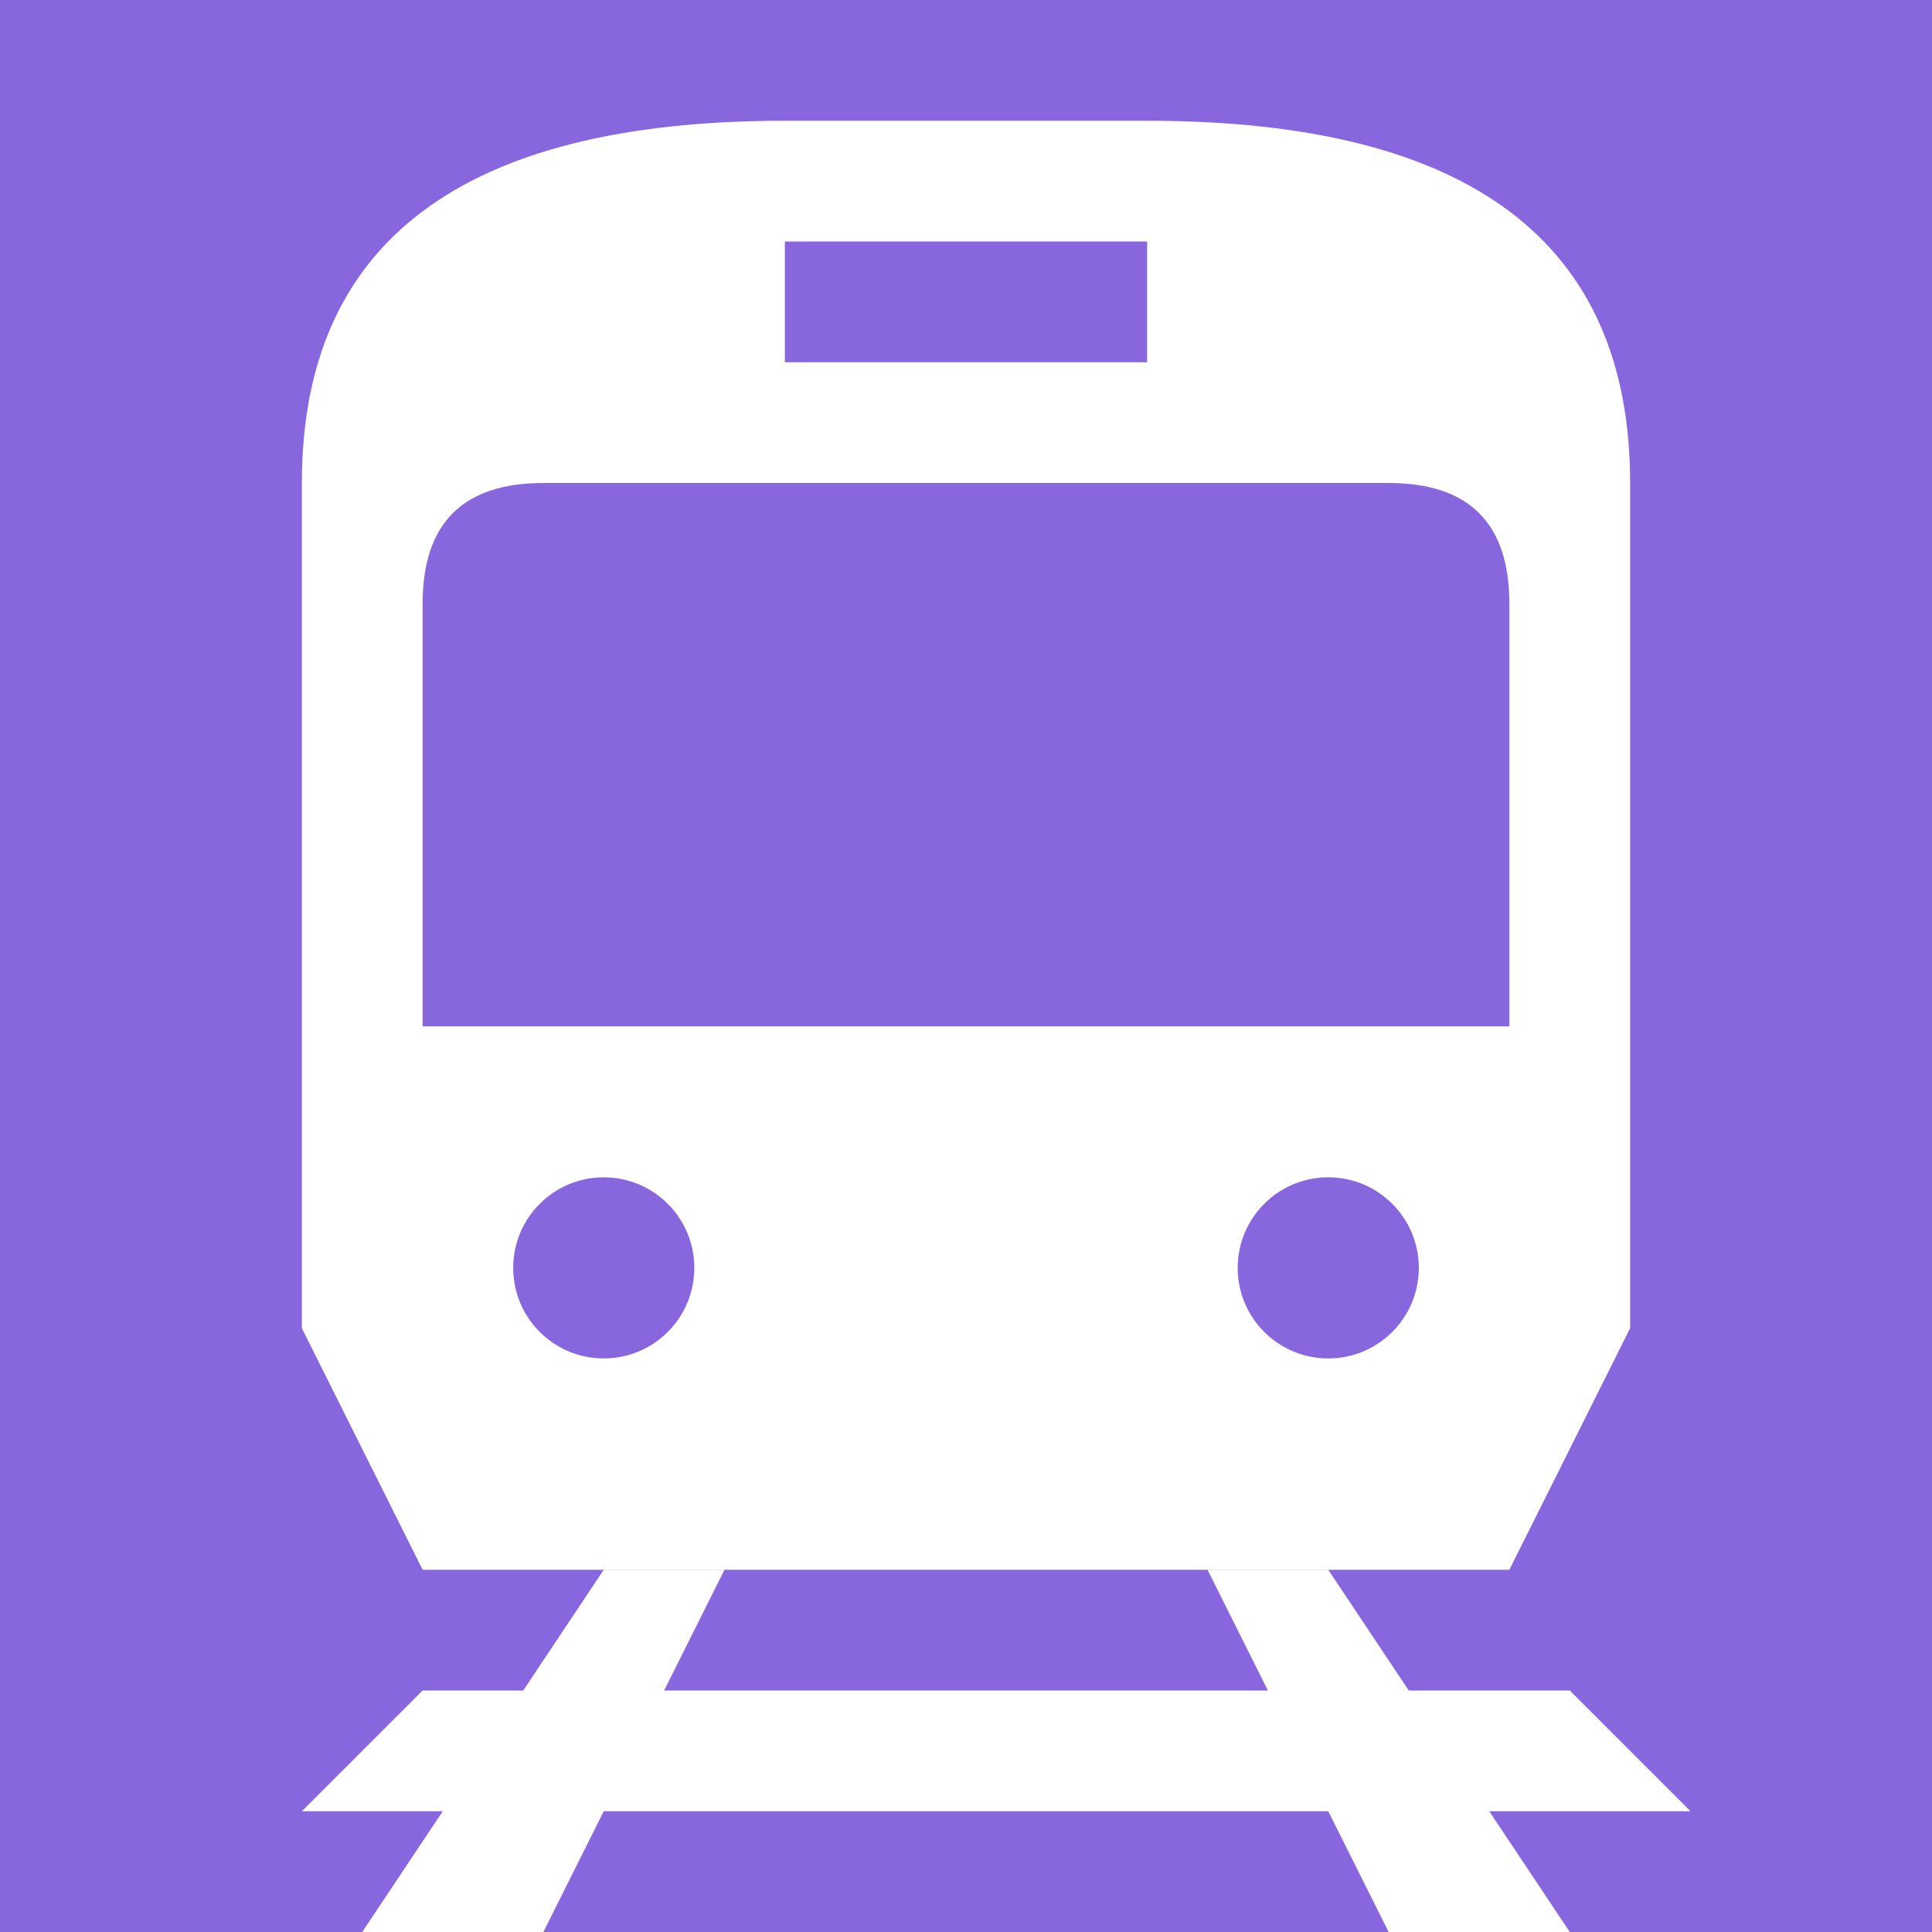
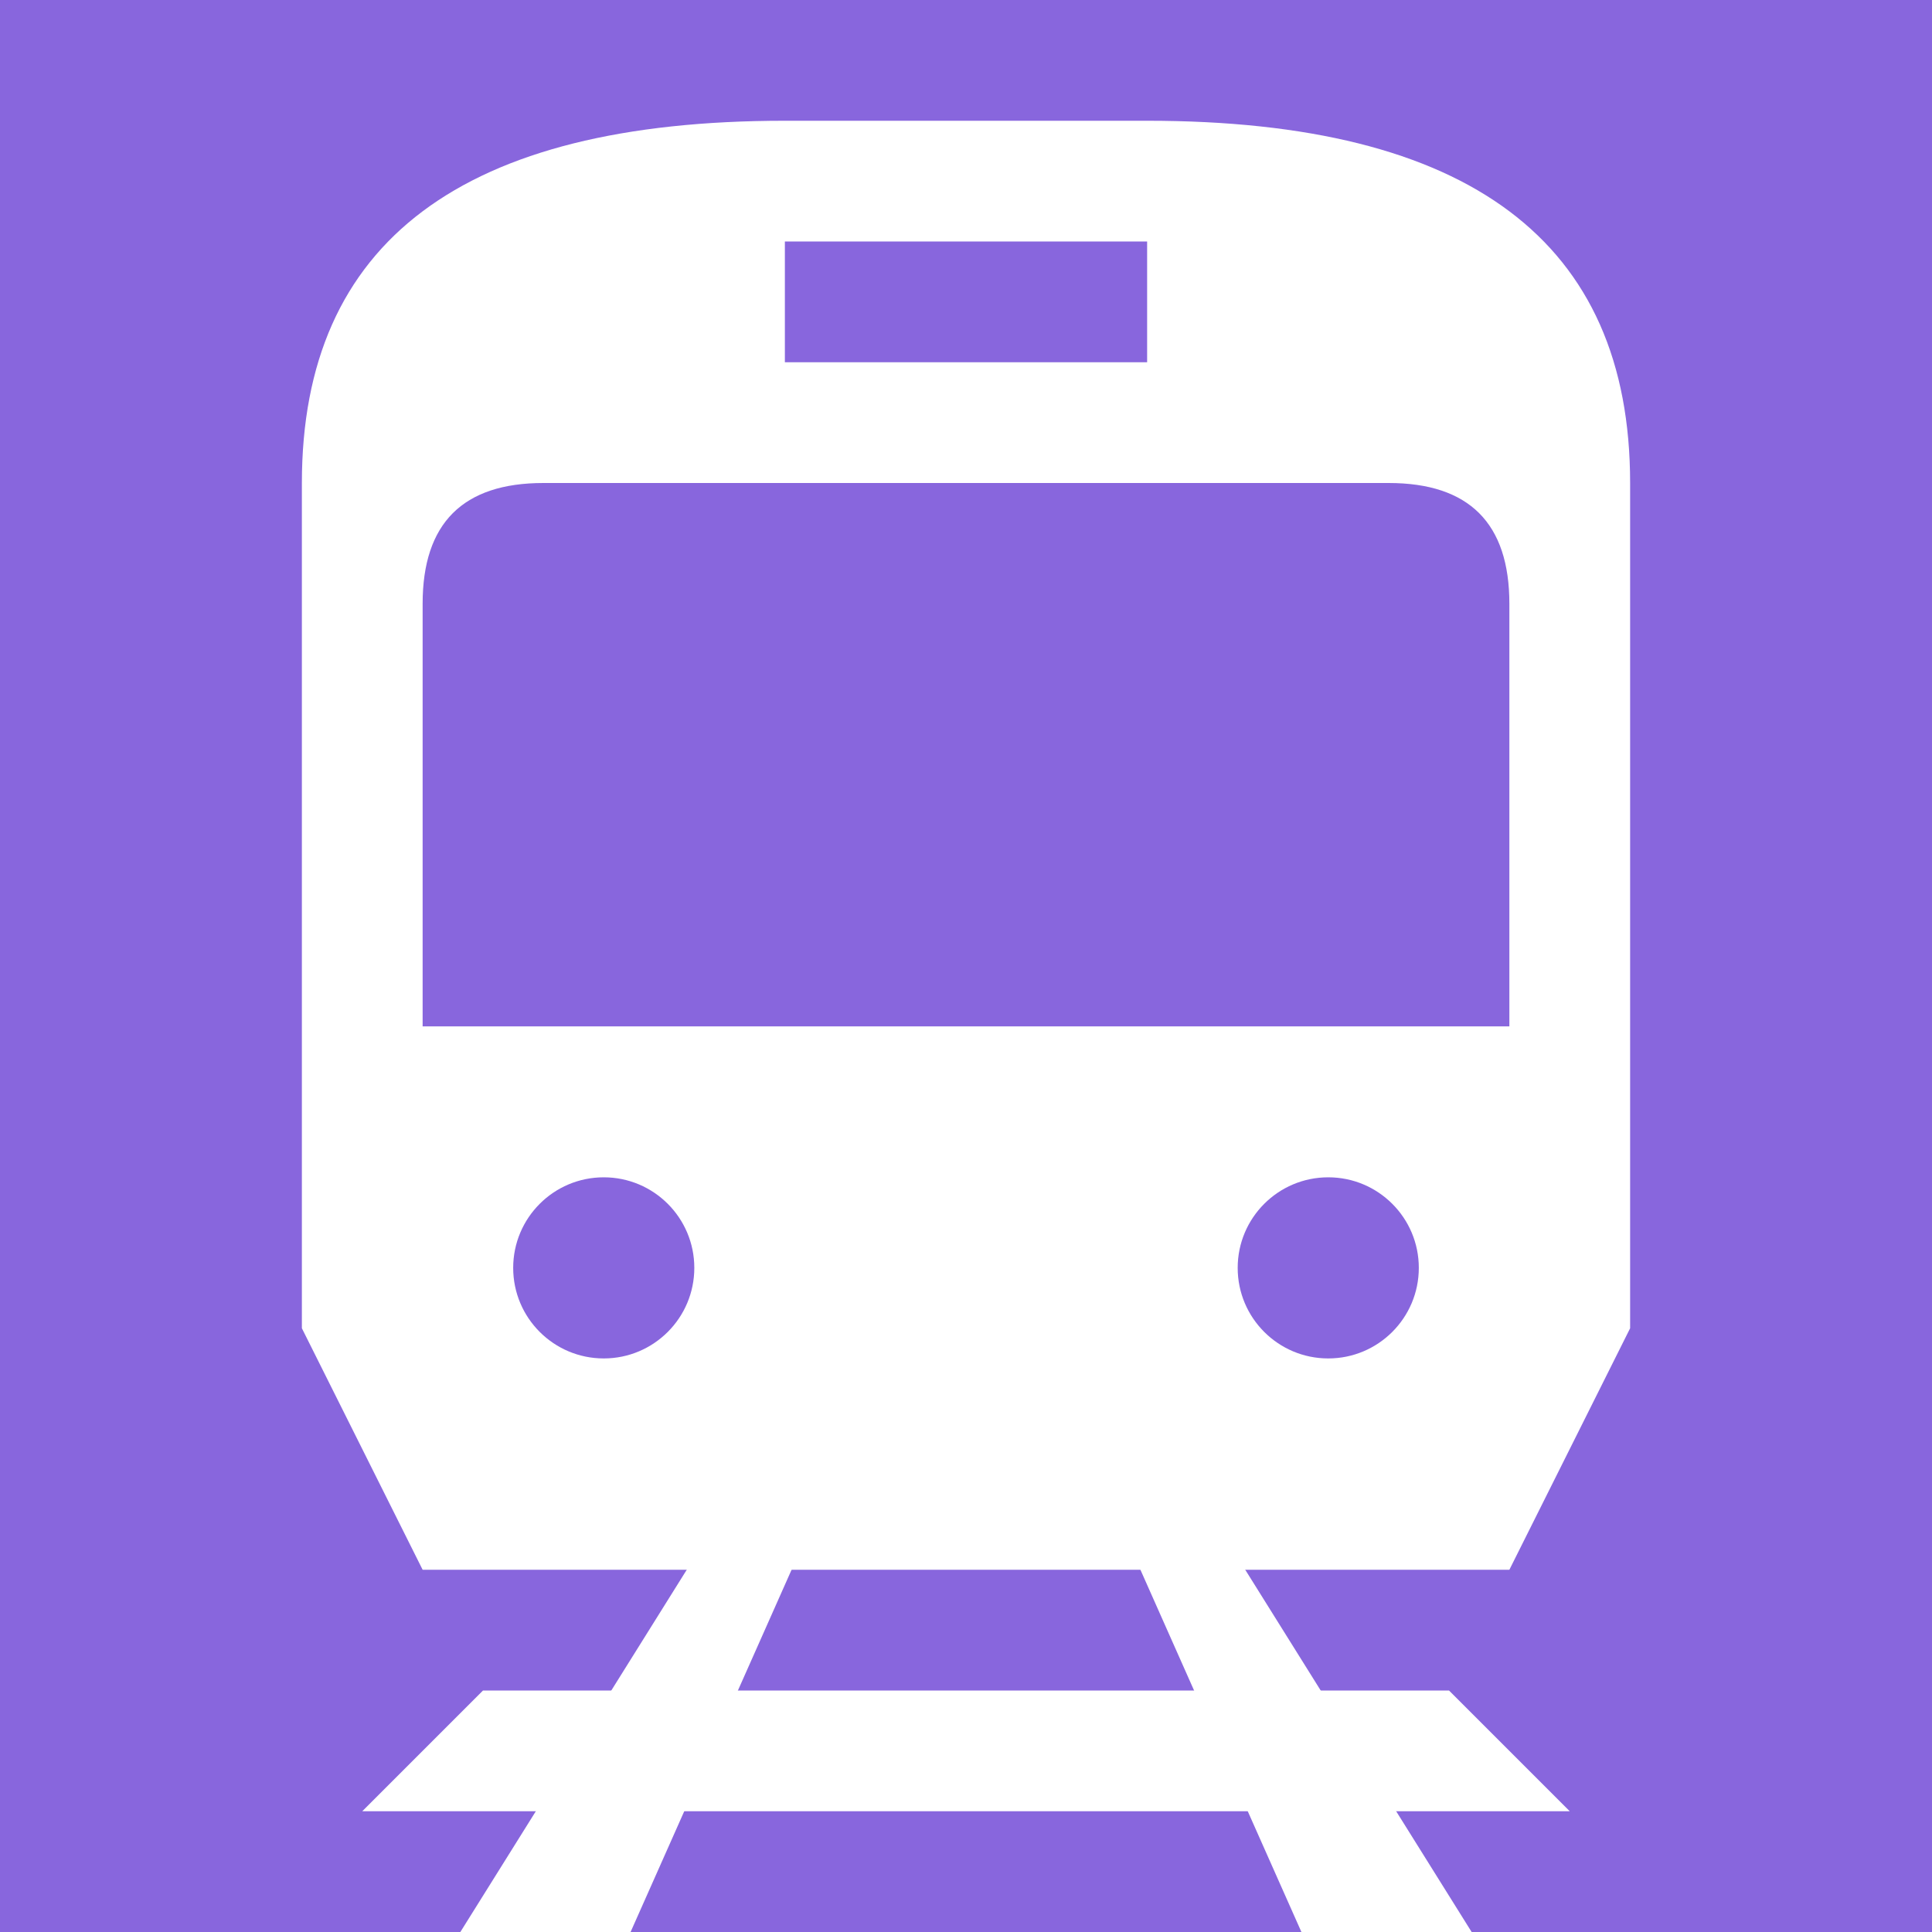
<svg xmlns="http://www.w3.org/2000/svg" width="192" height="192" viewBox="0 0 32 32">
  <path fill="#86d" d="M0 0h32v32h-32z" />
  <g fill="#fff">
    <path d="M5 22v-14q0-6 8-6h6q8 0 8 6v14l-2 4h-18l-2-4z" />
-     <path d="M10 26l-4 6h 3l 3-6z" />
-     <path d="M22 26l 4 6h-3l-3-6z" />
-     <path d="M7 28h19l2 2h-23z" />
+     <path d="M12 25l-5 8h 3l 4-9z" />
+     <path d="M20 25l 5 8h-3l-4-9z" />
+     <path d="M8 28h16l2 2h-20z" />
  </g>
  <g fill="#86d">
    <path d="M13 4h6v2h-6z" />
    <path d="M10 8h13q2 0 2 2v7h-18v-7q0-2 2-2z" />
    <circle cx="10" cy="21" r="1.5" />
    <circle cx="22" cy="21" r="1.5" />
  </g>
</svg>
